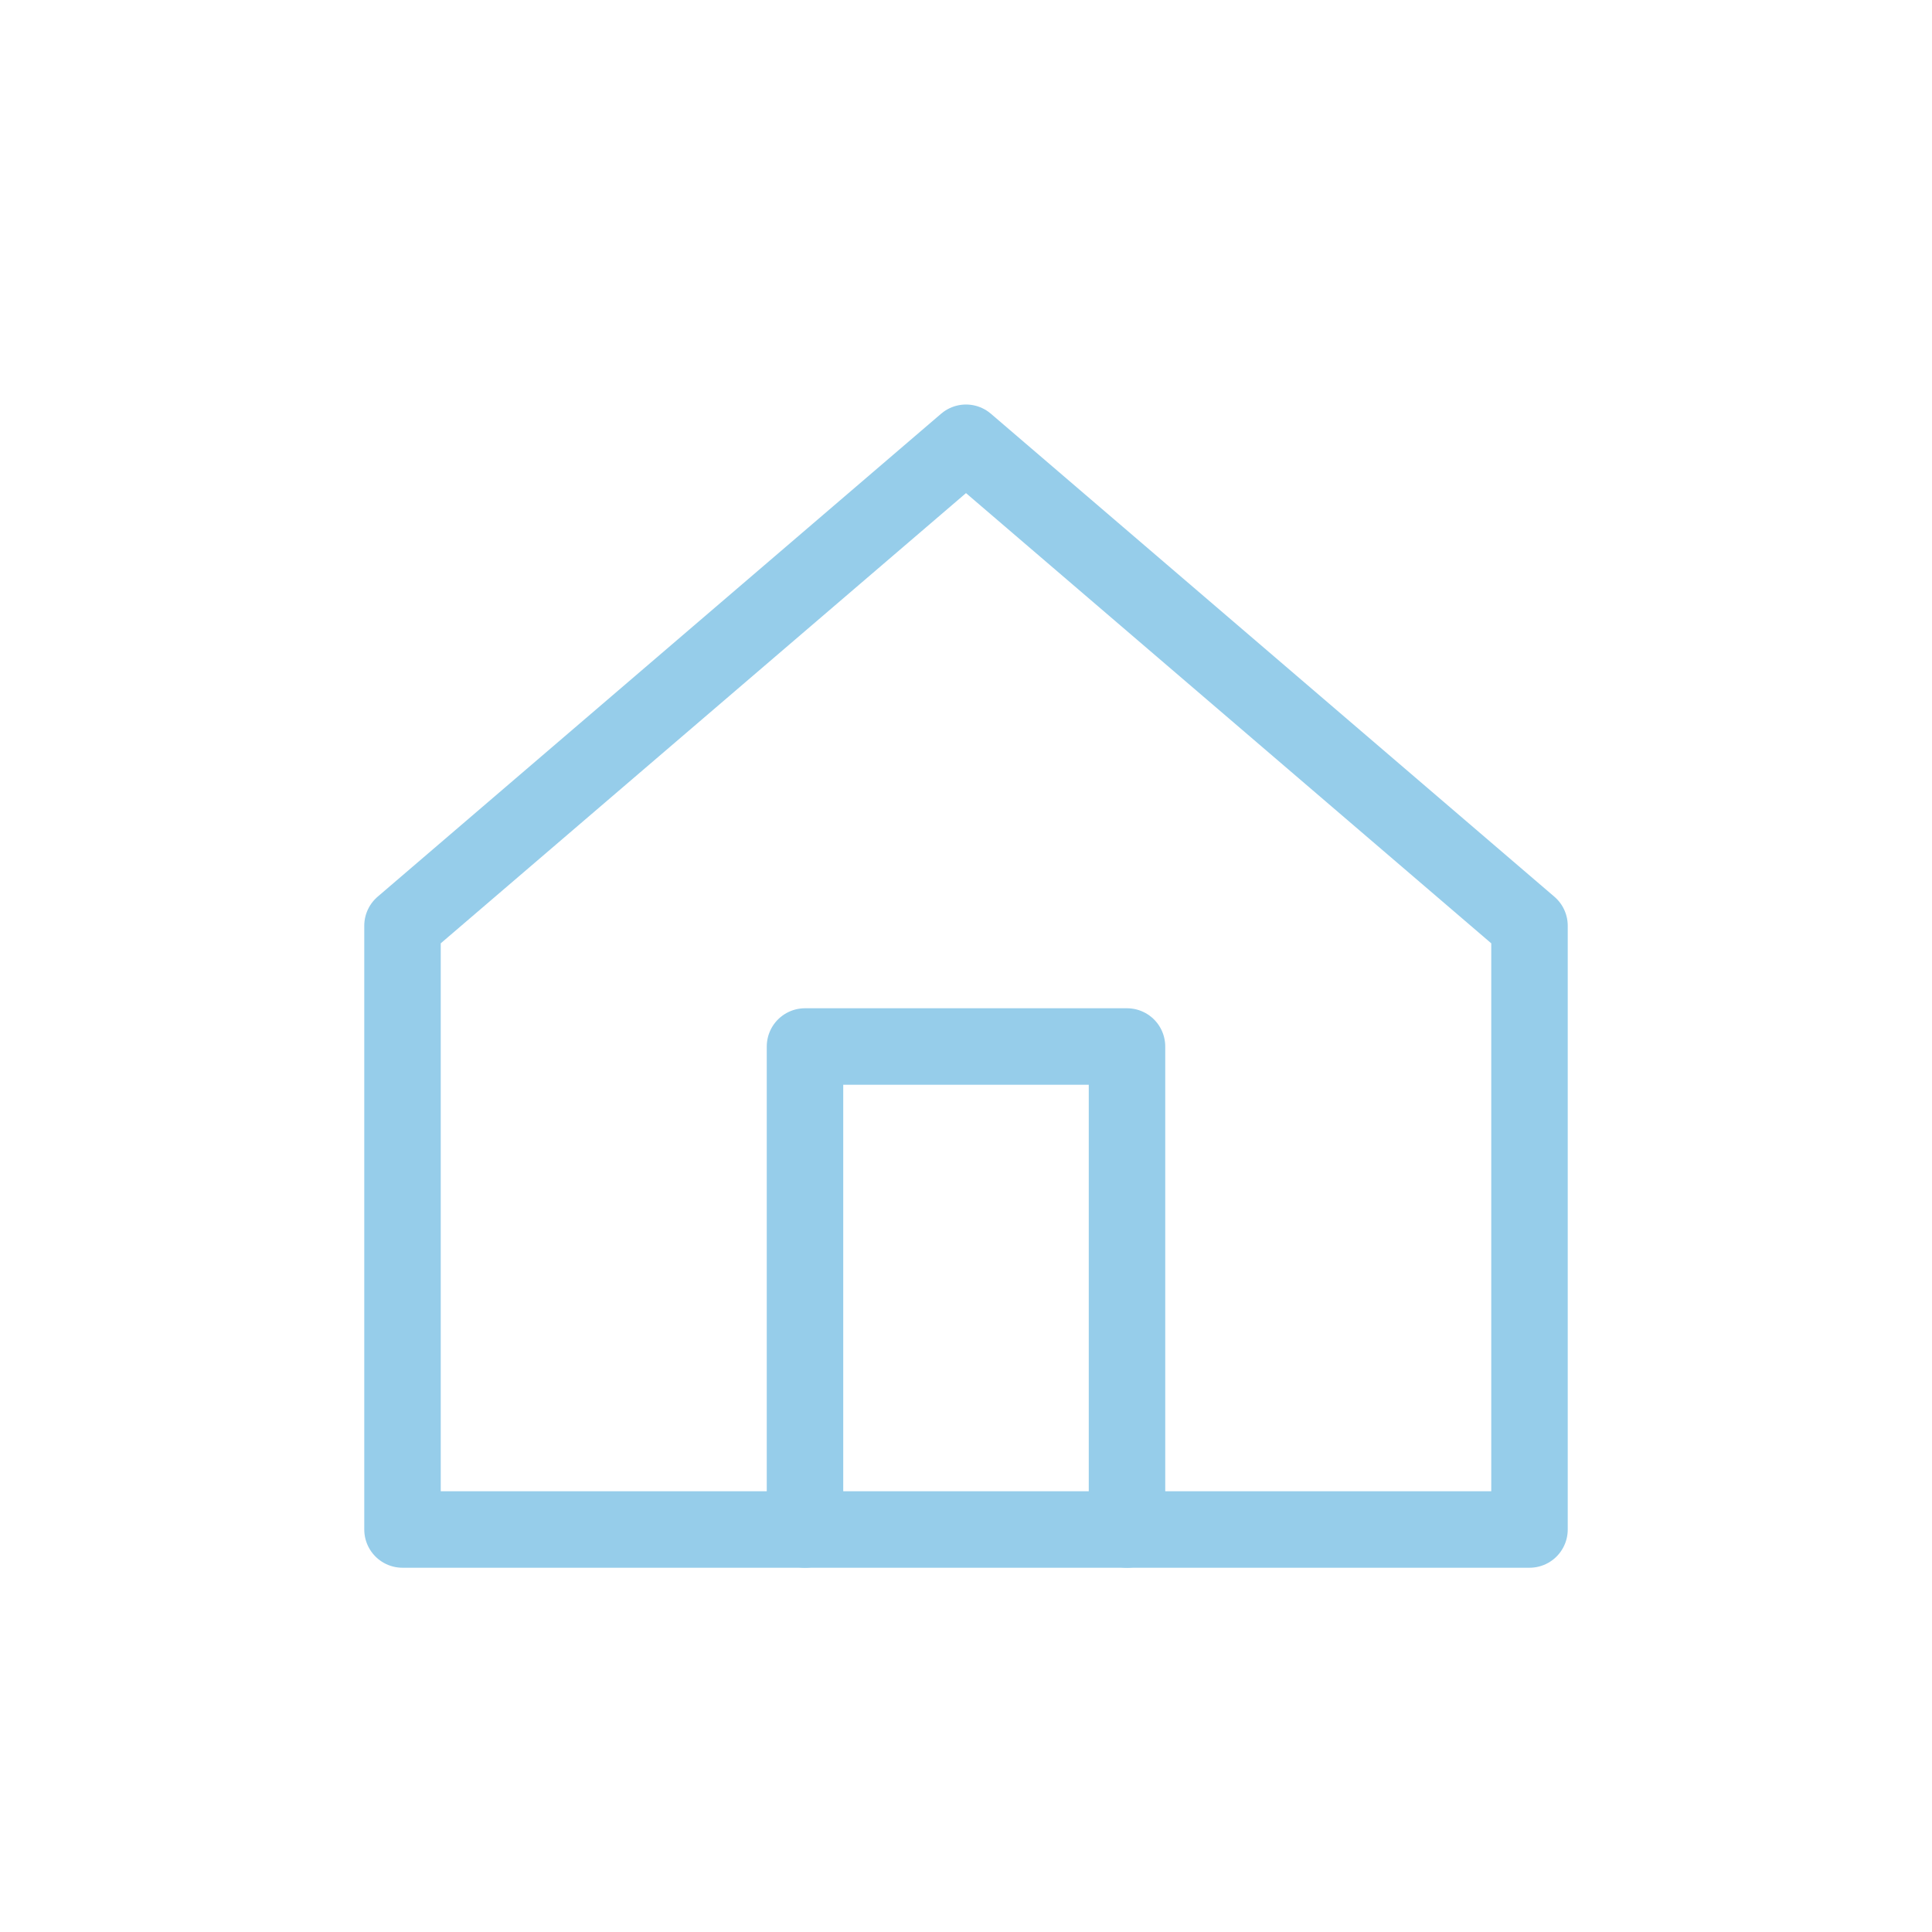
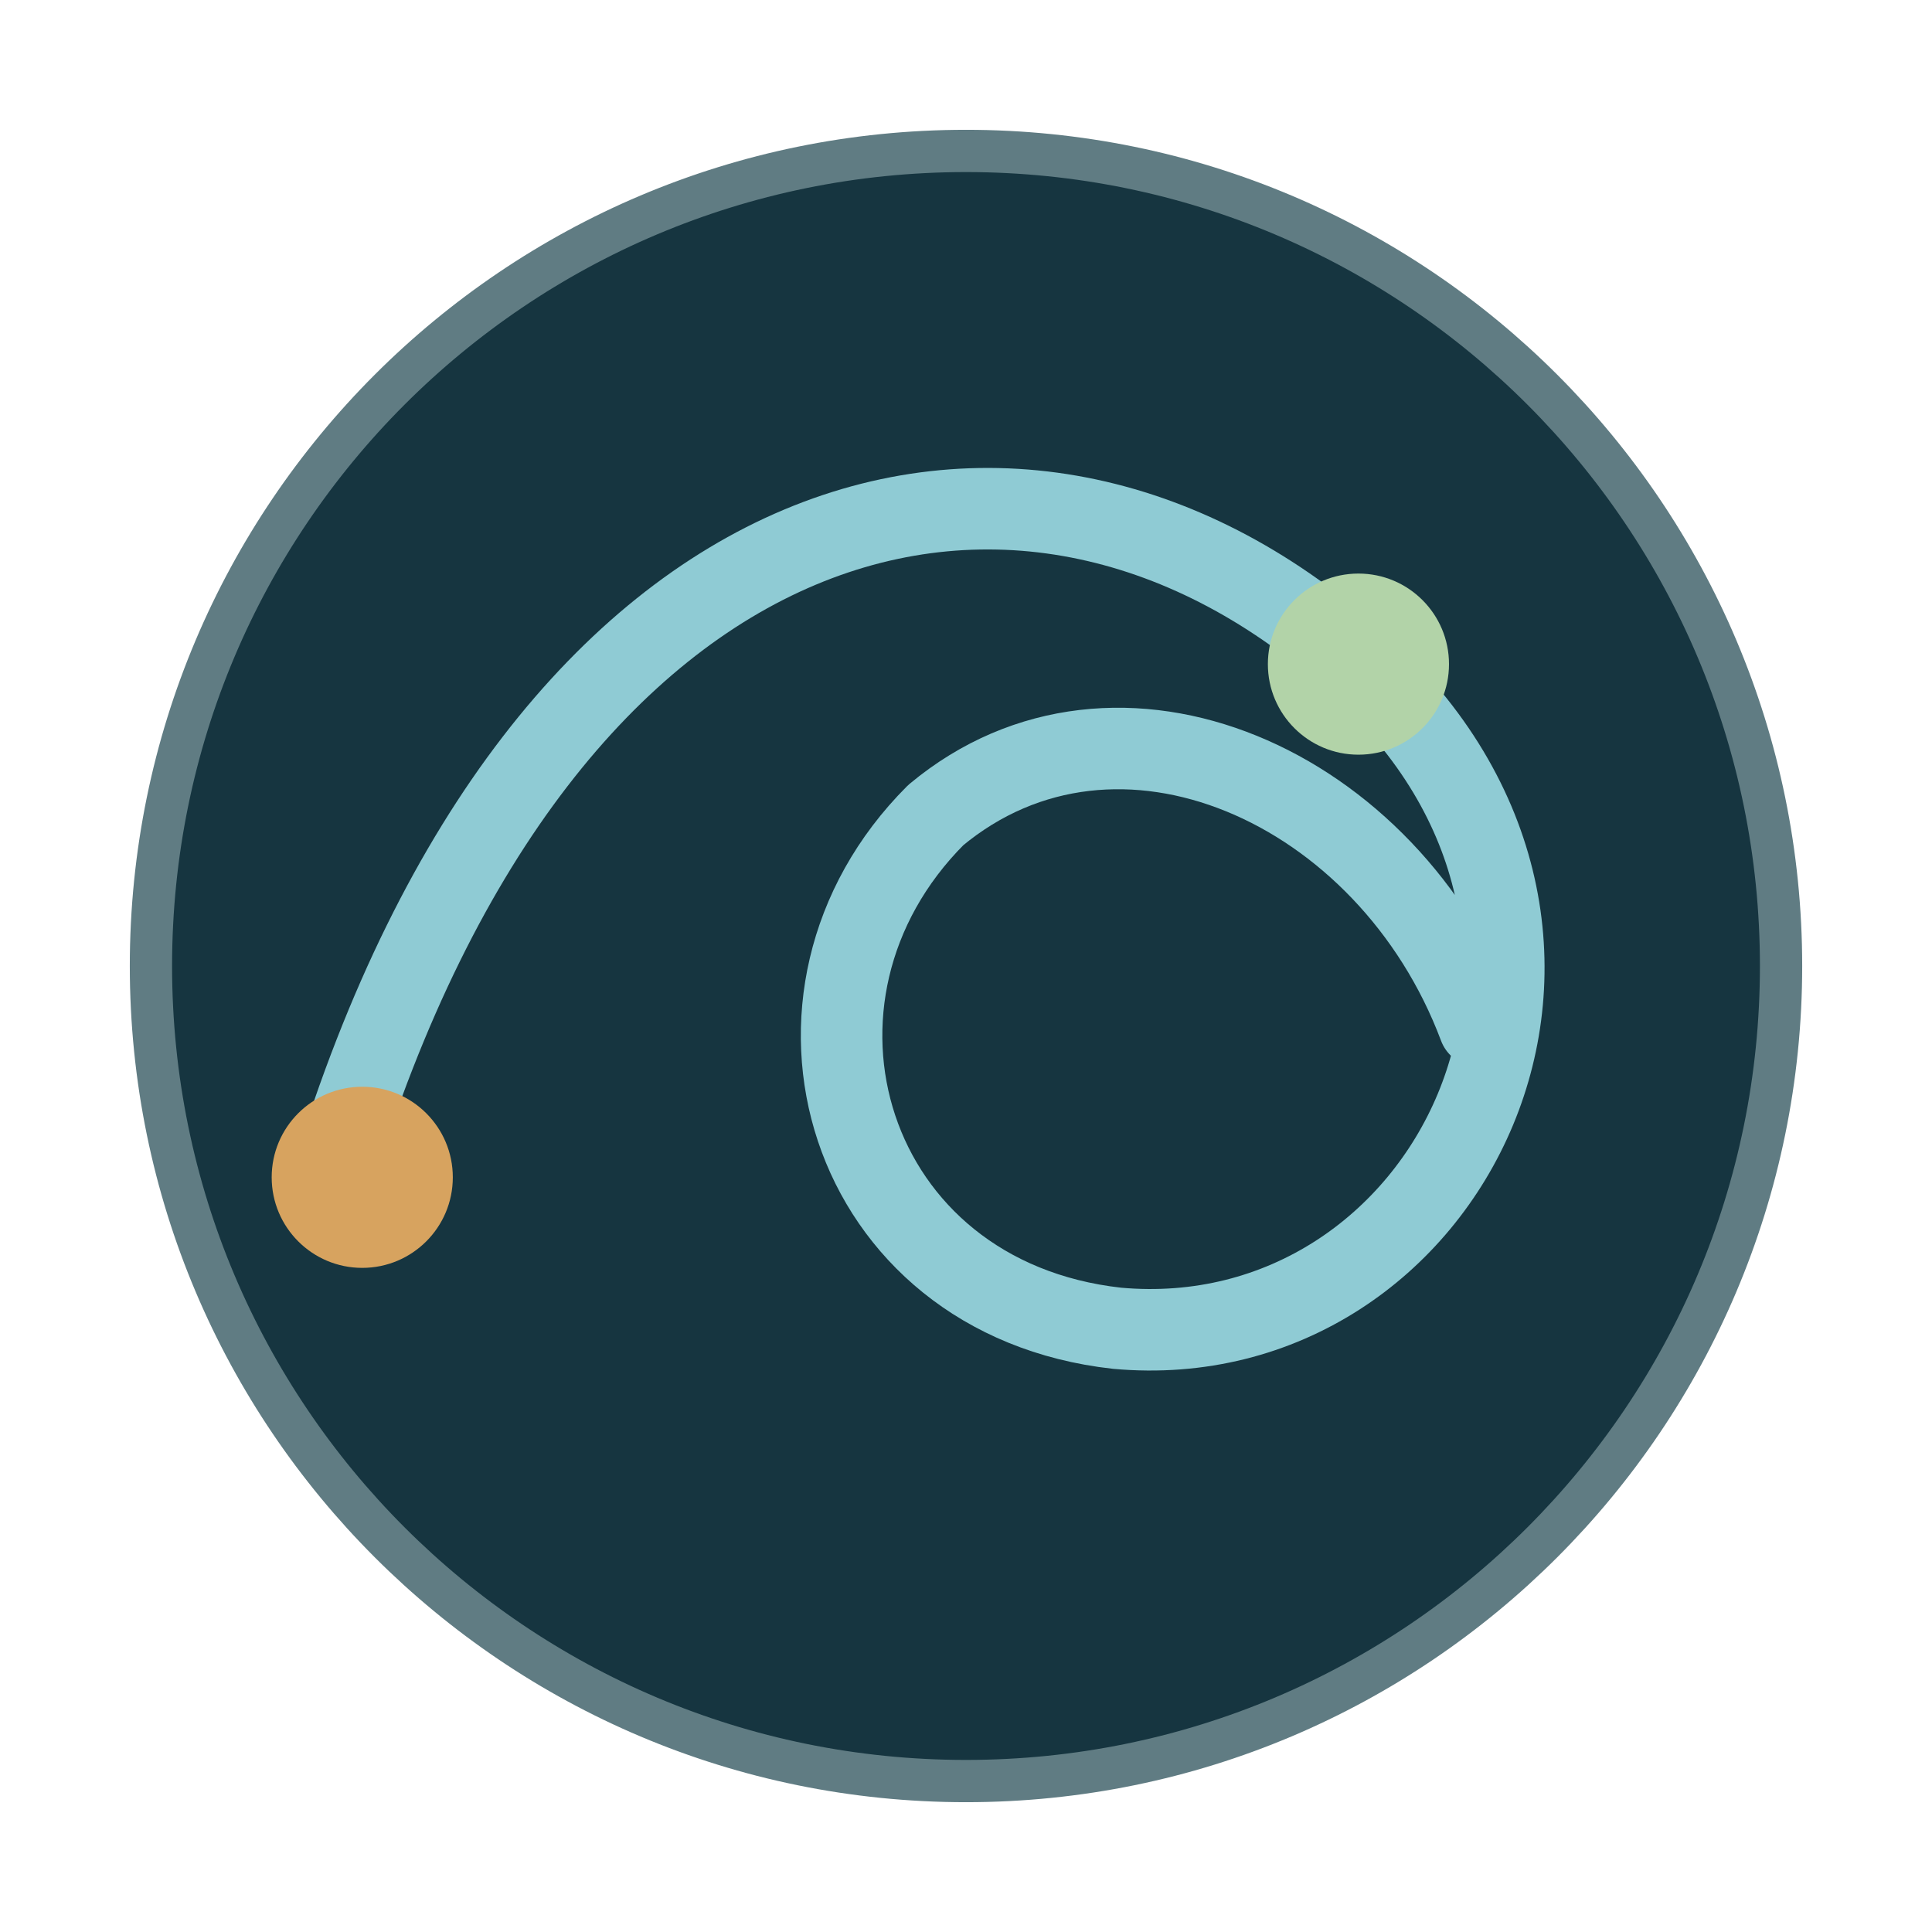
- <svg xmlns="http://www.w3.org/2000/svg" viewBox="0 0 48 48" role="img" aria-labelledby="title desc">
-   <g fill="none" stroke="#96cdea" stroke-width="1.9" stroke-linecap="round" stroke-linejoin="round">
-     <path d="m10 23 14-12 14 12v15H10Z" />
-     <path d="M20 38V26h8v12" />
+ <svg xmlns="http://www.w3.org/2000/svg" viewBox="0 0 64 64">
+   <circle cx="32" cy="32" r="27" fill="#163540" stroke="#607c83" stroke-width="1.4" />
+   <g fill="none" stroke="#8fcbd4" stroke-width="2.7" stroke-linecap="round" stroke-linejoin="round">
+     <path d="M11 39C18 16 34 12 45 22c10 9 3 23-8 22-9-1-12-11-6-17 6-5 15-1 18 7" />
+     <circle cx="12" cy="39" r="3" fill="#d7a35f" stroke="none" />
+     <circle cx="45" cy="22" r="3" fill="#b2d3a8" stroke="none" />
  </g>
</svg>
